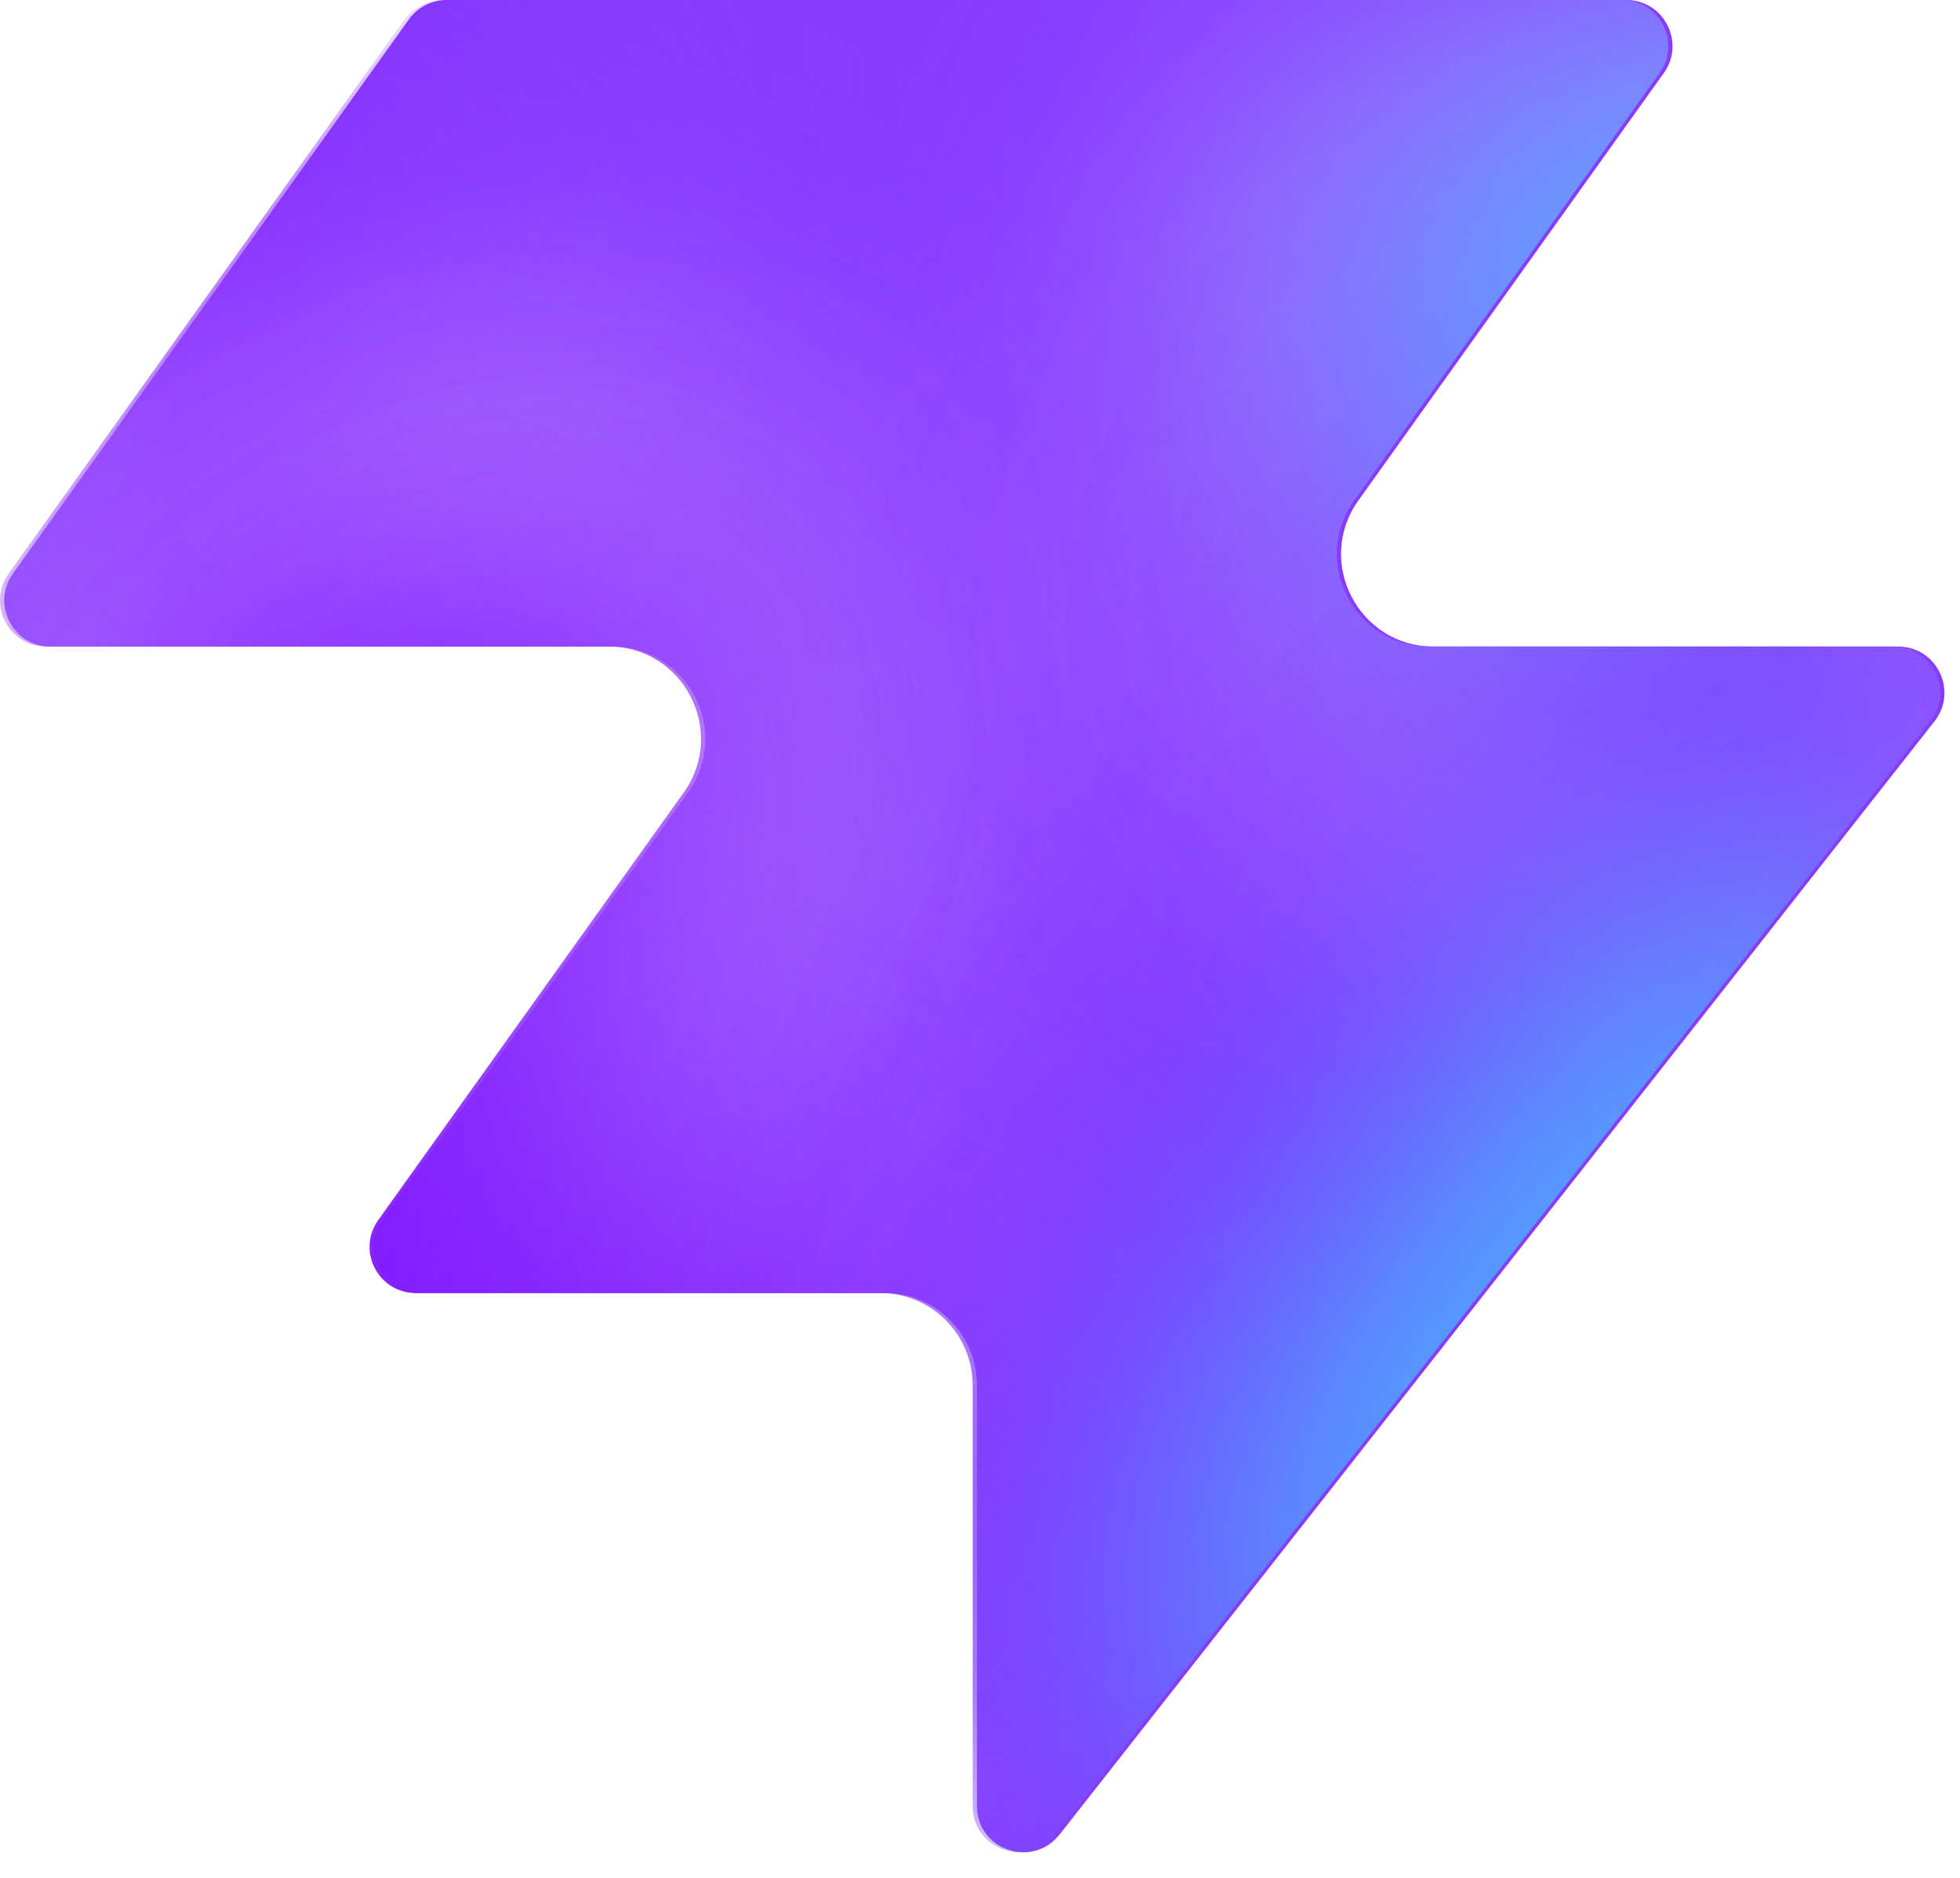
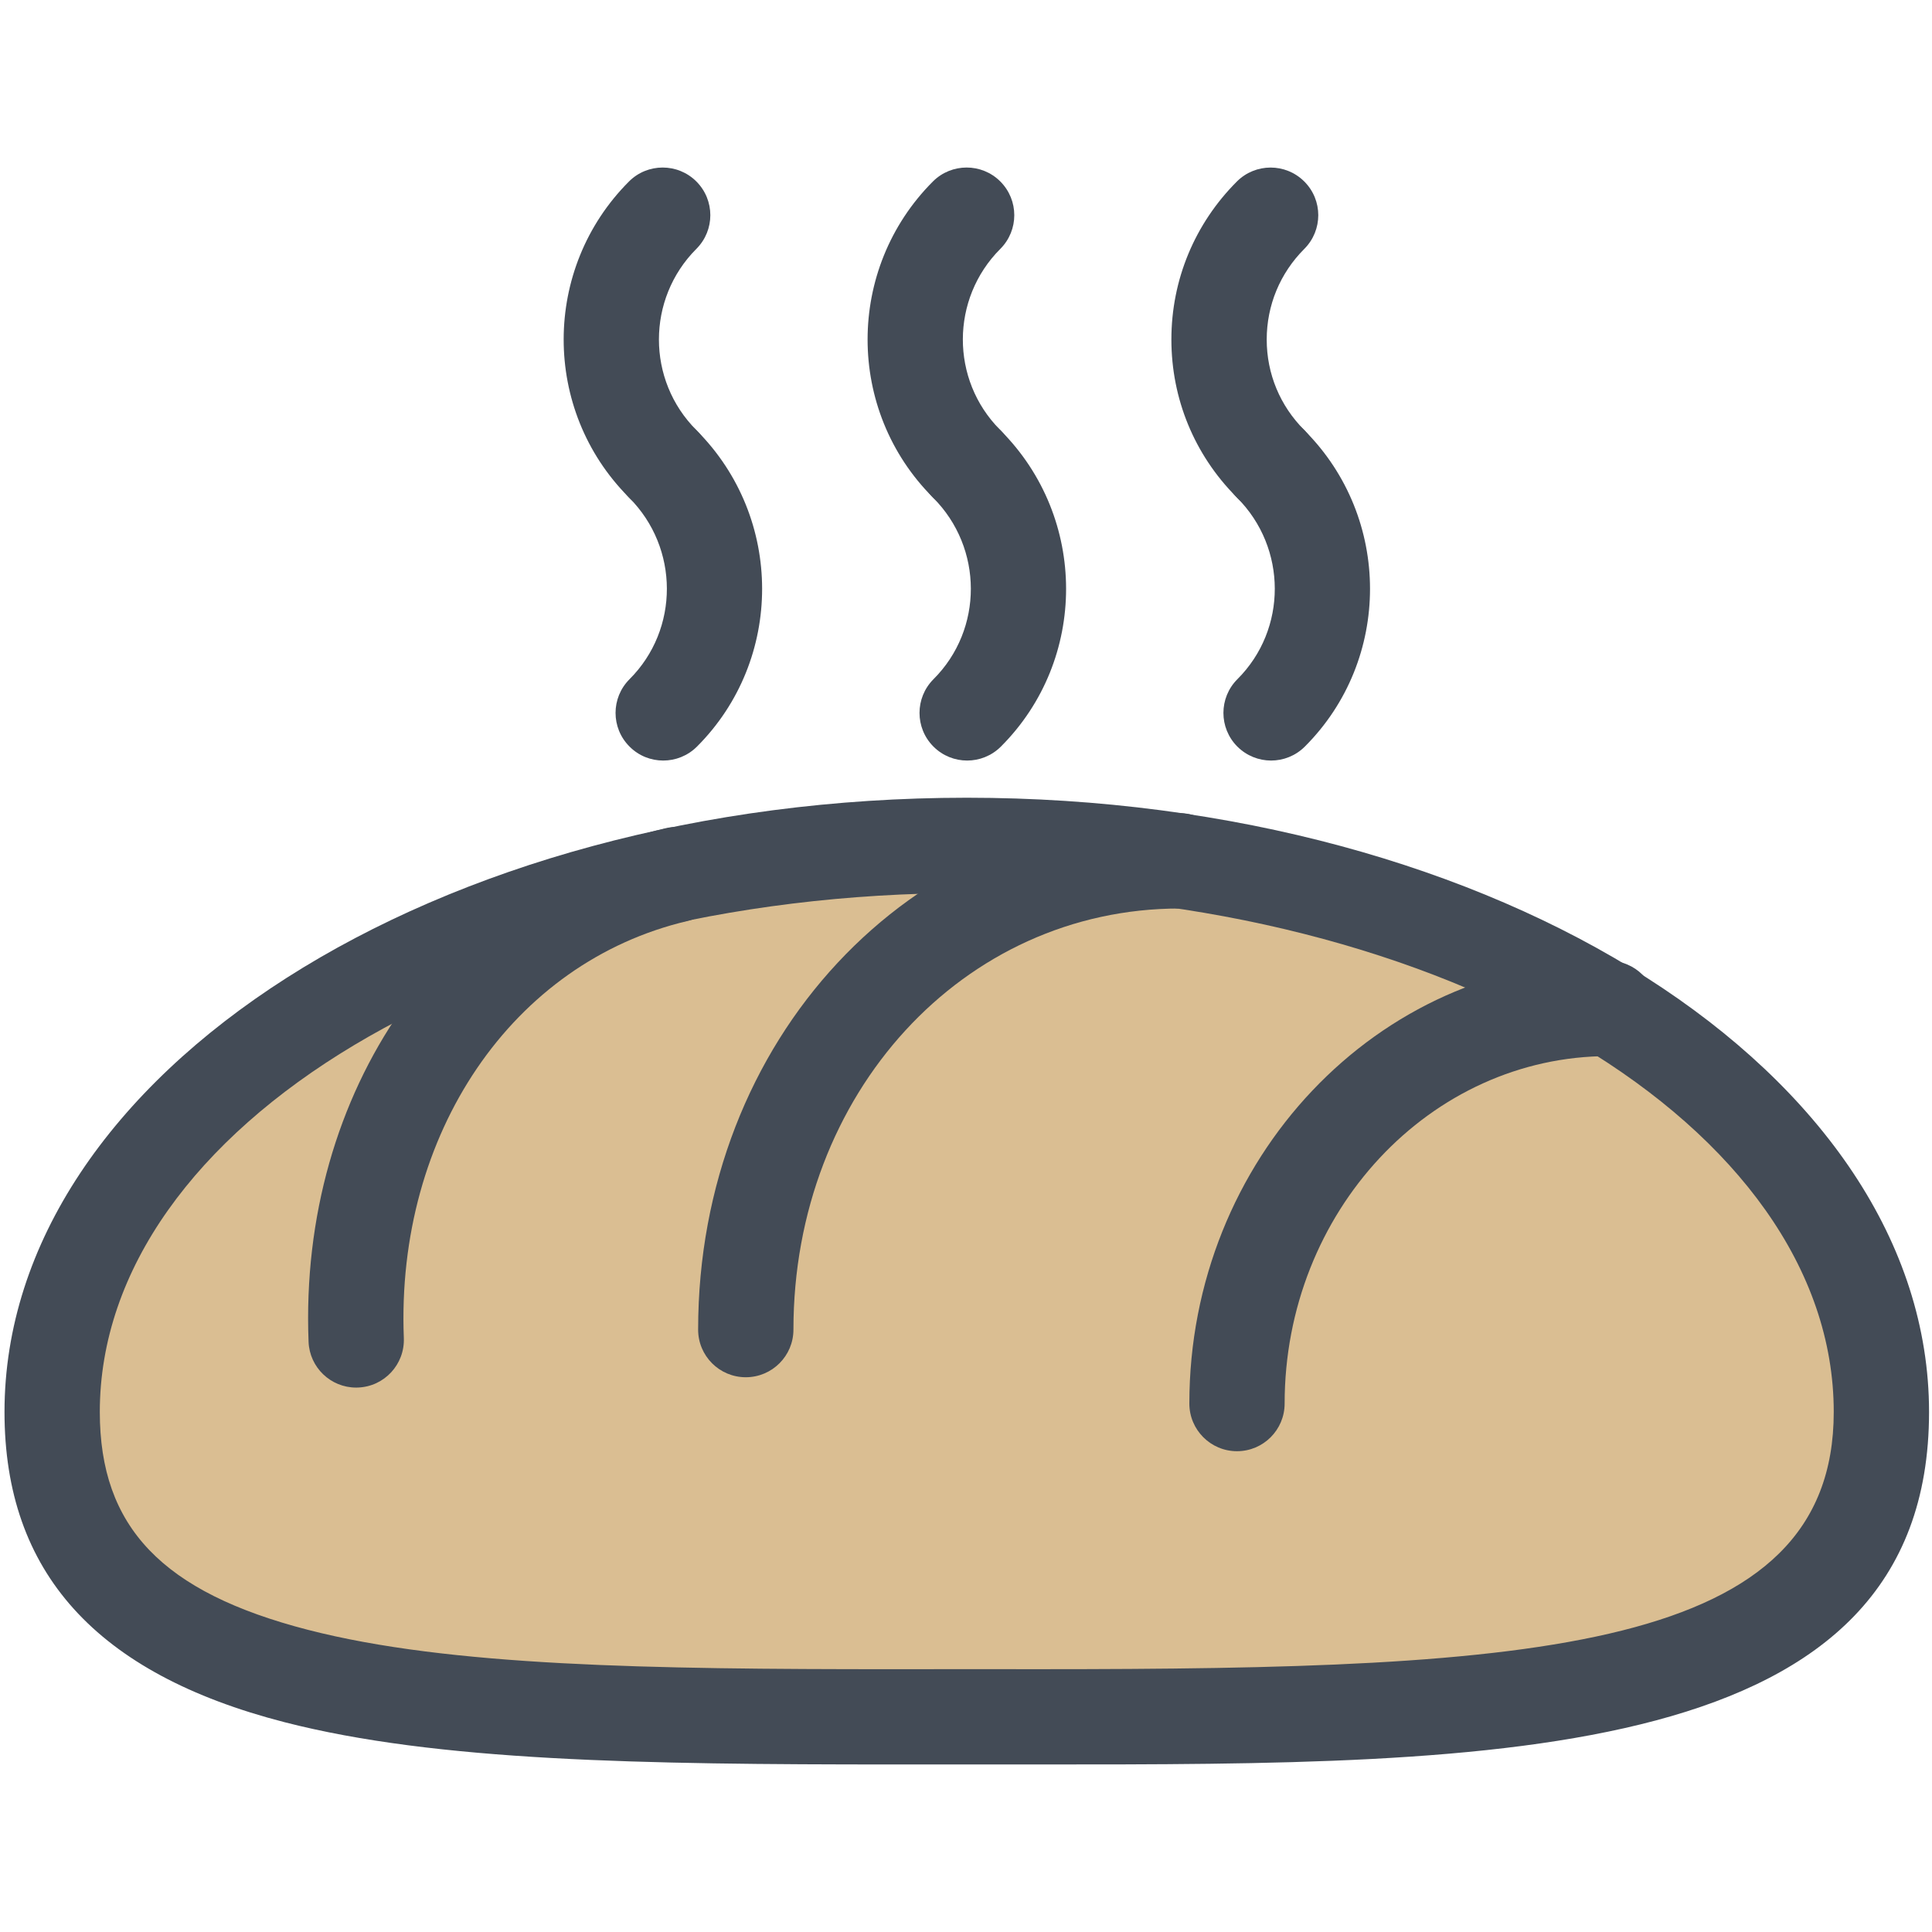
- <svg xmlns="http://www.w3.org/2000/svg" width="48" height="46" fill="none" viewBox="0 0 48 46">
-   <path fill="#863bff" d="M25.946 44.938c-.664.845-2.021.375-2.021-.698V33.937a2.26 2.26 0 0 0-2.262-2.262H10.287c-.92 0-1.456-1.04-.92-1.788l7.48-10.471c1.07-1.497 0-3.578-1.842-3.578H1.237c-.92 0-1.456-1.04-.92-1.788L10.013.474c.214-.297.556-.474.92-.474h28.894c.92 0 1.456 1.04.92 1.788l-7.48 10.471c-1.07 1.498 0 3.579 1.842 3.579h11.377c.943 0 1.473 1.088.89 1.83L25.947 44.94z" style="fill:#863bff;fill:color(display-p3 .525 .23 1);fill-opacity:1" />
-   <mask id="a" width="48" height="46" x="0" y="0" maskUnits="userSpaceOnUse" style="mask-type:alpha">
-     <path fill="#000" d="M25.842 44.938c-.664.844-2.021.375-2.021-.698V33.937a2.26 2.26 0 0 0-2.262-2.262H10.183c-.92 0-1.456-1.04-.92-1.788l7.48-10.471c1.07-1.498 0-3.579-1.842-3.579H1.133c-.92 0-1.456-1.04-.92-1.787L9.91.473c.214-.297.556-.474.92-.474h28.894c.92 0 1.456 1.04.92 1.788l-7.48 10.471c-1.07 1.498 0 3.578 1.842 3.578h11.377c.943 0 1.473 1.088.89 1.832L25.843 44.94z" style="fill:#000;fill-opacity:1" />
-   </mask>
-   <g mask="url(#a)">
-     <g filter="url(#b)">
-       <ellipse cx="5.508" cy="14.704" fill="#ede6ff" rx="5.508" ry="14.704" style="fill:#ede6ff;fill:color(display-p3 .927 .903 1);fill-opacity:1" transform="matrix(.00324 1 1 -.00324 -4.47 31.516)" />
-     </g>
-     <g filter="url(#c)">
-       <ellipse cx="10.399" cy="29.851" fill="#ede6ff" rx="10.399" ry="29.851" style="fill:#ede6ff;fill:color(display-p3 .927 .903 1);fill-opacity:1" transform="matrix(.00324 1 1 -.00324 -39.328 7.883)" />
-     </g>
-     <g filter="url(#d)">
-       <ellipse cx="5.508" cy="30.487" fill="#7e14ff" rx="5.508" ry="30.487" style="fill:#7e14ff;fill:color(display-p3 .492 .077 1);fill-opacity:1" transform="rotate(89.814 -25.913 -14.639)scale(1 -1)" />
-     </g>
-     <g filter="url(#e)">
-       <ellipse cx="5.508" cy="30.599" fill="#7e14ff" rx="5.508" ry="30.599" style="fill:#7e14ff;fill:color(display-p3 .492 .077 1);fill-opacity:1" transform="rotate(89.814 -32.644 -3.334)scale(1 -1)" />
-     </g>
-     <g filter="url(#f)">
-       <ellipse cx="5.508" cy="30.599" fill="#7e14ff" rx="5.508" ry="30.599" style="fill:#7e14ff;fill:color(display-p3 .492 .077 1);fill-opacity:1" transform="matrix(.00324 1 1 -.00324 -34.34 30.47)" />
-     </g>
-     <g filter="url(#g)">
-       <ellipse cx="14.072" cy="22.078" fill="#ede6ff" rx="14.072" ry="22.078" style="fill:#ede6ff;fill:color(display-p3 .927 .903 1);fill-opacity:1" transform="rotate(93.35 24.506 48.493)scale(-1 1)" />
-     </g>
-     <g filter="url(#h)">
-       <ellipse cx="3.47" cy="21.501" fill="#7e14ff" rx="3.47" ry="21.501" style="fill:#7e14ff;fill:color(display-p3 .492 .077 1);fill-opacity:1" transform="rotate(89.009 28.708 47.59)scale(-1 1)" />
-     </g>
-     <g filter="url(#i)">
-       <ellipse cx="3.47" cy="21.501" fill="#7e14ff" rx="3.47" ry="21.501" style="fill:#7e14ff;fill:color(display-p3 .492 .077 1);fill-opacity:1" transform="rotate(89.009 28.708 47.59)scale(-1 1)" />
-     </g>
-     <g filter="url(#j)">
-       <ellipse cx=".387" cy="8.972" fill="#7e14ff" rx="4.407" ry="29.108" style="fill:#7e14ff;fill:color(display-p3 .492 .077 1);fill-opacity:1" transform="rotate(39.51 .387 8.972)" />
-     </g>
-     <g filter="url(#k)">
-       <ellipse cx="47.523" cy="-6.092" fill="#7e14ff" rx="4.407" ry="29.108" style="fill:#7e14ff;fill:color(display-p3 .492 .077 1);fill-opacity:1" transform="rotate(37.892 47.523 -6.092)" />
-     </g>
-     <g filter="url(#l)">
-       <ellipse cx="41.412" cy="6.333" fill="#47bfff" rx="5.971" ry="9.665" style="fill:#47bfff;fill:color(display-p3 .28 .748 1);fill-opacity:1" transform="rotate(37.892 41.412 6.333)" />
-     </g>
-     <g filter="url(#m)">
-       <ellipse cx="-1.879" cy="38.332" fill="#7e14ff" rx="4.407" ry="29.108" style="fill:#7e14ff;fill:color(display-p3 .492 .077 1);fill-opacity:1" transform="rotate(37.892 -1.88 38.332)" />
-     </g>
-     <g filter="url(#n)">
-       <ellipse cx="-1.879" cy="38.332" fill="#7e14ff" rx="4.407" ry="29.108" style="fill:#7e14ff;fill:color(display-p3 .492 .077 1);fill-opacity:1" transform="rotate(37.892 -1.88 38.332)" />
-     </g>
-     <g filter="url(#o)">
-       <ellipse cx="35.651" cy="29.907" fill="#7e14ff" rx="4.407" ry="29.108" style="fill:#7e14ff;fill:color(display-p3 .492 .077 1);fill-opacity:1" transform="rotate(37.892 35.651 29.907)" />
-     </g>
-     <g filter="url(#p)">
-       <ellipse cx="38.418" cy="32.4" fill="#47bfff" rx="5.971" ry="15.297" style="fill:#47bfff;fill:color(display-p3 .28 .748 1);fill-opacity:1" transform="rotate(37.892 38.418 32.4)" />
+ <svg xmlns="http://www.w3.org/2000/svg" enable-background="new 0 0 91 91" height="91px" id="Layer_1" version="1.1" viewBox="0 0 91 91" width="91px" xml:space="preserve">
+   <g>
+     <g>
+       <g>
+         <g>
+           <path d="M88.616,66.505c0,14.737-19.288,14.359-43.077,14.359c-23.794,0-43.083,0.378-43.083-14.359      c0-14.741,19.288-26.686,43.083-26.686C69.328,39.819,88.616,51.764,88.616,66.505z" fill="#DABE92" />
+           <path d="M48.992,83.109h-3.453h-3.453c-11.869,0-21.521-0.147-28.692-1.993      C4.525,78.83,0.212,74.051,0.212,66.505c0-15.953,20.334-28.931,45.327-28.931c24.991,0,45.322,12.978,45.322,28.931      C90.861,83.109,70.522,83.109,48.992,83.109z M45.539,78.619l3.453,0.002c23.257,0,37.38-0.816,37.38-12.116      c0-13.479-18.318-24.442-40.833-24.442c-22.519,0-40.838,10.963-40.838,24.442c0,5.421,2.936,8.492,9.813,10.265      c6.662,1.714,16.024,1.852,27.572,1.852L45.539,78.619z" fill="#434B56" />
+         </g>
+         <path d="M58.263,68.354c-1.238,0-2.243-1.006-2.243-2.245c0-11.499,8.862-20.855,19.757-20.855     c1.241,0,2.245,1.006,2.245,2.244c0,1.241-1.004,2.246-2.245,2.246c-8.418,0-15.269,7.34-15.269,16.365     C60.508,67.349,59.504,68.354,58.263,68.354z" fill="#434B56" />
+         <path d="M16.775,65.357c-1.199,0-2.194-0.948-2.241-2.156c-0.463-11.81,6.455-21.757,16.822-24.191     c1.208-0.286,2.414,0.464,2.698,1.672c0.282,1.206-0.466,2.414-1.672,2.699c-8.244,1.935-13.74,10.013-13.361,19.643     c0.048,1.239-0.917,2.283-2.156,2.331C16.834,65.357,16.806,65.357,16.775,65.357z" fill="#434B56" />
+         <path d="M35.127,64.87c-1.241,0-2.244-1.004-2.244-2.243c0-13.642,9.963-24.326,22.681-24.326     c1.241,0,2.244,1.005,2.244,2.244c0,1.241-1.003,2.247-2.244,2.247c-10.201,0-18.192,8.712-18.192,19.835     C37.372,63.866,36.367,64.87,35.127,64.87z" fill="#434B56" />
+         <path d="M31.23,24.108c-0.419,0-0.845-0.118-1.222-0.364c-0.145-0.095-0.284-0.21-0.408-0.338     c-4.075-4.102-4.068-10.759,0.025-14.857c0.875-0.877,2.299-0.877,3.174-0.002c0.877,0.875,0.879,2.298,0.002,3.174     c-2.353,2.357-2.353,6.186,0,8.537c0.75,0.732,0.904,1.916,0.311,2.828C32.684,23.747,31.965,24.108,31.23,24.108z" fill="#434B56" />
+         <path d="M31.238,35.823c-0.574,0-1.15-0.218-1.587-0.659c-0.878-0.875-0.876-2.298,0.002-3.174     c2.349-2.347,2.343-6.178-0.014-8.542c-0.874-0.877-0.872-2.299,0.006-3.174s2.298-0.872,3.174,0.006     c4.102,4.115,4.104,10.794,0.006,14.889C32.386,35.604,31.813,35.823,31.238,35.823z" fill="#434B56" />
+         <path d="M45.547,24.108c-0.499,0-1-0.165-1.415-0.502c-0.05-0.042-0.101-0.087-0.15-0.136     c-0.012-0.012-0.025-0.025-0.039-0.037c-4.104-4.1-4.104-10.777-0.002-14.885c0.876-0.875,2.299-0.877,3.174-0.002     c0.878,0.877,0.88,2.298,0.002,3.176c-2.347,2.349-2.354,6.163-0.021,8.514c0.01,0.01,0.019,0.02,0.028,0.027     c0.814,0.802,0.901,2.109,0.165,3.016C46.847,23.824,46.199,24.108,45.547,24.108z" fill="#434B56" />
+         <path d="M45.555,35.823c-0.574,0-1.148-0.218-1.587-0.657c-0.878-0.877-0.876-2.298,0.002-3.176     c2.35-2.347,2.344-6.178-0.014-8.542c-0.876-0.877-0.874-2.299,0.004-3.174c0.877-0.875,2.301-0.874,3.174,0.004     c4.104,4.114,4.108,10.794,0.008,14.889C46.703,35.604,46.129,35.823,45.555,35.823z" fill="#434B56" />
+         <path d="M59.862,24.108c-0.362,0-0.729-0.087-1.068-0.272c-0.214-0.116-0.411-0.269-0.581-0.451     c-1.96-1.981-3.039-4.605-3.039-7.392c0-2.811,1.096-5.453,3.085-7.444c0.876-0.875,2.297-0.877,3.175,0     c0.878,0.875,0.878,2.296,0.001,3.174c-1.142,1.143-1.771,2.658-1.771,4.271c0,1.61,0.628,3.124,1.771,4.263     c0.011,0.013,0.024,0.027,0.036,0.039c0.669,0.686,0.847,1.751,0.368,2.637C61.432,23.683,60.659,24.108,59.862,24.108z" fill="#434B56" />
+         <path d="M59.87,35.823c-0.574,0-1.15-0.22-1.59-0.659c-0.875-0.877-0.873-2.298,0.004-3.174     c2.352-2.345,2.346-6.178-0.012-8.542c-0.873-0.877-0.871-2.301,0.006-3.174c0.878-0.875,2.299-0.872,3.174,0.006     c4.103,4.115,4.104,10.796,0.004,14.889C61.018,35.604,60.443,35.823,59.87,35.823z" fill="#434B56" />
+       </g>
    </g>
  </g>
-   <defs>
-     <filter id="b" width="60.045" height="41.654" x="-19.77" y="16.149" color-interpolation-filters="sRGB" filterUnits="userSpaceOnUse">
-       <feFlood flood-opacity="0" result="BackgroundImageFix" />
-       <feBlend in="SourceGraphic" in2="BackgroundImageFix" result="shape" />
-       <feGaussianBlur result="effect1_foregroundBlur_2002_17158" stdDeviation="7.659" />
-     </filter>
-     <filter id="c" width="90.34" height="51.437" x="-54.613" y="-7.533" color-interpolation-filters="sRGB" filterUnits="userSpaceOnUse">
-       <feFlood flood-opacity="0" result="BackgroundImageFix" />
-       <feBlend in="SourceGraphic" in2="BackgroundImageFix" result="shape" />
-       <feGaussianBlur result="effect1_foregroundBlur_2002_17158" stdDeviation="7.659" />
-     </filter>
-     <filter id="d" width="79.355" height="29.4" x="-49.64" y="2.03" color-interpolation-filters="sRGB" filterUnits="userSpaceOnUse">
-       <feFlood flood-opacity="0" result="BackgroundImageFix" />
-       <feBlend in="SourceGraphic" in2="BackgroundImageFix" result="shape" />
-       <feGaussianBlur result="effect1_foregroundBlur_2002_17158" stdDeviation="4.596" />
-     </filter>
-     <filter id="e" width="79.579" height="29.4" x="-45.045" y="20.029" color-interpolation-filters="sRGB" filterUnits="userSpaceOnUse">
-       <feFlood flood-opacity="0" result="BackgroundImageFix" />
-       <feBlend in="SourceGraphic" in2="BackgroundImageFix" result="shape" />
-       <feGaussianBlur result="effect1_foregroundBlur_2002_17158" stdDeviation="4.596" />
-     </filter>
-     <filter id="f" width="79.579" height="29.4" x="-43.513" y="21.178" color-interpolation-filters="sRGB" filterUnits="userSpaceOnUse">
-       <feFlood flood-opacity="0" result="BackgroundImageFix" />
-       <feBlend in="SourceGraphic" in2="BackgroundImageFix" result="shape" />
-       <feGaussianBlur result="effect1_foregroundBlur_2002_17158" stdDeviation="4.596" />
-     </filter>
-     <filter id="g" width="74.749" height="58.852" x="15.756" y="-17.901" color-interpolation-filters="sRGB" filterUnits="userSpaceOnUse">
-       <feFlood flood-opacity="0" result="BackgroundImageFix" />
-       <feBlend in="SourceGraphic" in2="BackgroundImageFix" result="shape" />
-       <feGaussianBlur result="effect1_foregroundBlur_2002_17158" stdDeviation="7.659" />
-     </filter>
-     <filter id="h" width="61.377" height="25.362" x="23.548" y="2.284" color-interpolation-filters="sRGB" filterUnits="userSpaceOnUse">
-       <feFlood flood-opacity="0" result="BackgroundImageFix" />
-       <feBlend in="SourceGraphic" in2="BackgroundImageFix" result="shape" />
-       <feGaussianBlur result="effect1_foregroundBlur_2002_17158" stdDeviation="4.596" />
-     </filter>
-     <filter id="i" width="61.377" height="25.362" x="23.548" y="2.284" color-interpolation-filters="sRGB" filterUnits="userSpaceOnUse">
-       <feFlood flood-opacity="0" result="BackgroundImageFix" />
-       <feBlend in="SourceGraphic" in2="BackgroundImageFix" result="shape" />
-       <feGaussianBlur result="effect1_foregroundBlur_2002_17158" stdDeviation="4.596" />
-     </filter>
-     <filter id="j" width="56.045" height="63.649" x="-27.636" y="-22.853" color-interpolation-filters="sRGB" filterUnits="userSpaceOnUse">
-       <feFlood flood-opacity="0" result="BackgroundImageFix" />
-       <feBlend in="SourceGraphic" in2="BackgroundImageFix" result="shape" />
-       <feGaussianBlur result="effect1_foregroundBlur_2002_17158" stdDeviation="4.596" />
-     </filter>
-     <filter id="k" width="54.814" height="64.646" x="20.116" y="-38.415" color-interpolation-filters="sRGB" filterUnits="userSpaceOnUse">
-       <feFlood flood-opacity="0" result="BackgroundImageFix" />
-       <feBlend in="SourceGraphic" in2="BackgroundImageFix" result="shape" />
-       <feGaussianBlur result="effect1_foregroundBlur_2002_17158" stdDeviation="4.596" />
-     </filter>
-     <filter id="l" width="33.541" height="35.313" x="24.641" y="-11.323" color-interpolation-filters="sRGB" filterUnits="userSpaceOnUse">
-       <feFlood flood-opacity="0" result="BackgroundImageFix" />
-       <feBlend in="SourceGraphic" in2="BackgroundImageFix" result="shape" />
-       <feGaussianBlur result="effect1_foregroundBlur_2002_17158" stdDeviation="4.596" />
-     </filter>
-     <filter id="m" width="54.814" height="64.646" x="-29.286" y="6.009" color-interpolation-filters="sRGB" filterUnits="userSpaceOnUse">
-       <feFlood flood-opacity="0" result="BackgroundImageFix" />
-       <feBlend in="SourceGraphic" in2="BackgroundImageFix" result="shape" />
-       <feGaussianBlur result="effect1_foregroundBlur_2002_17158" stdDeviation="4.596" />
-     </filter>
-     <filter id="n" width="54.814" height="64.646" x="-29.286" y="6.009" color-interpolation-filters="sRGB" filterUnits="userSpaceOnUse">
-       <feFlood flood-opacity="0" result="BackgroundImageFix" />
-       <feBlend in="SourceGraphic" in2="BackgroundImageFix" result="shape" />
-       <feGaussianBlur result="effect1_foregroundBlur_2002_17158" stdDeviation="4.596" />
-     </filter>
-     <filter id="o" width="54.814" height="64.646" x="8.244" y="-2.416" color-interpolation-filters="sRGB" filterUnits="userSpaceOnUse">
-       <feFlood flood-opacity="0" result="BackgroundImageFix" />
-       <feBlend in="SourceGraphic" in2="BackgroundImageFix" result="shape" />
-       <feGaussianBlur result="effect1_foregroundBlur_2002_17158" stdDeviation="4.596" />
-     </filter>
-     <filter id="p" width="39.409" height="43.623" x="18.713" y="10.588" color-interpolation-filters="sRGB" filterUnits="userSpaceOnUse">
-       <feFlood flood-opacity="0" result="BackgroundImageFix" />
-       <feBlend in="SourceGraphic" in2="BackgroundImageFix" result="shape" />
-       <feGaussianBlur result="effect1_foregroundBlur_2002_17158" stdDeviation="4.596" />
-     </filter>
-   </defs>
</svg>
